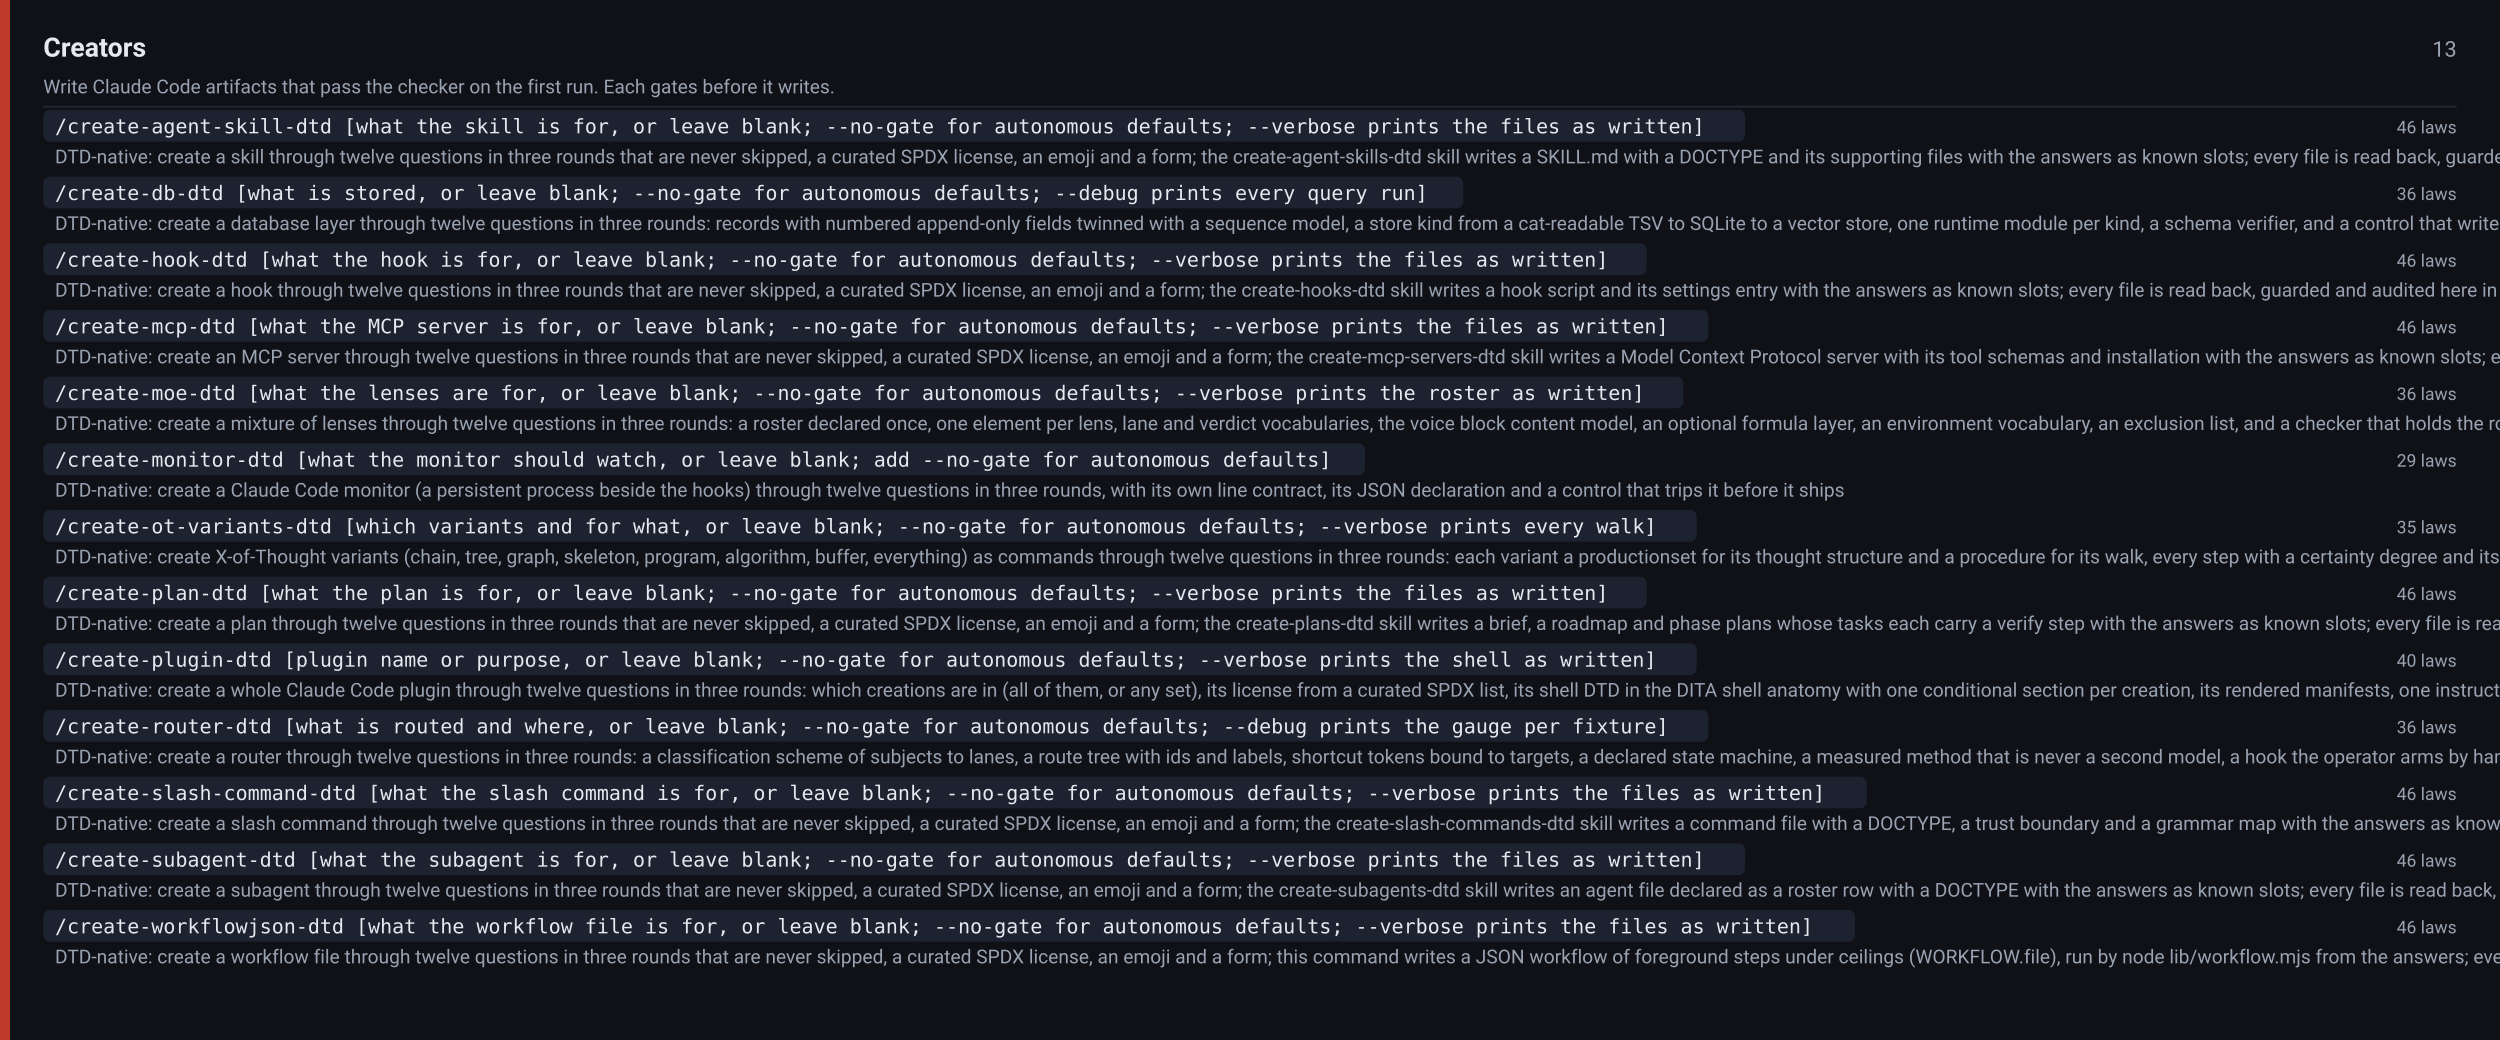
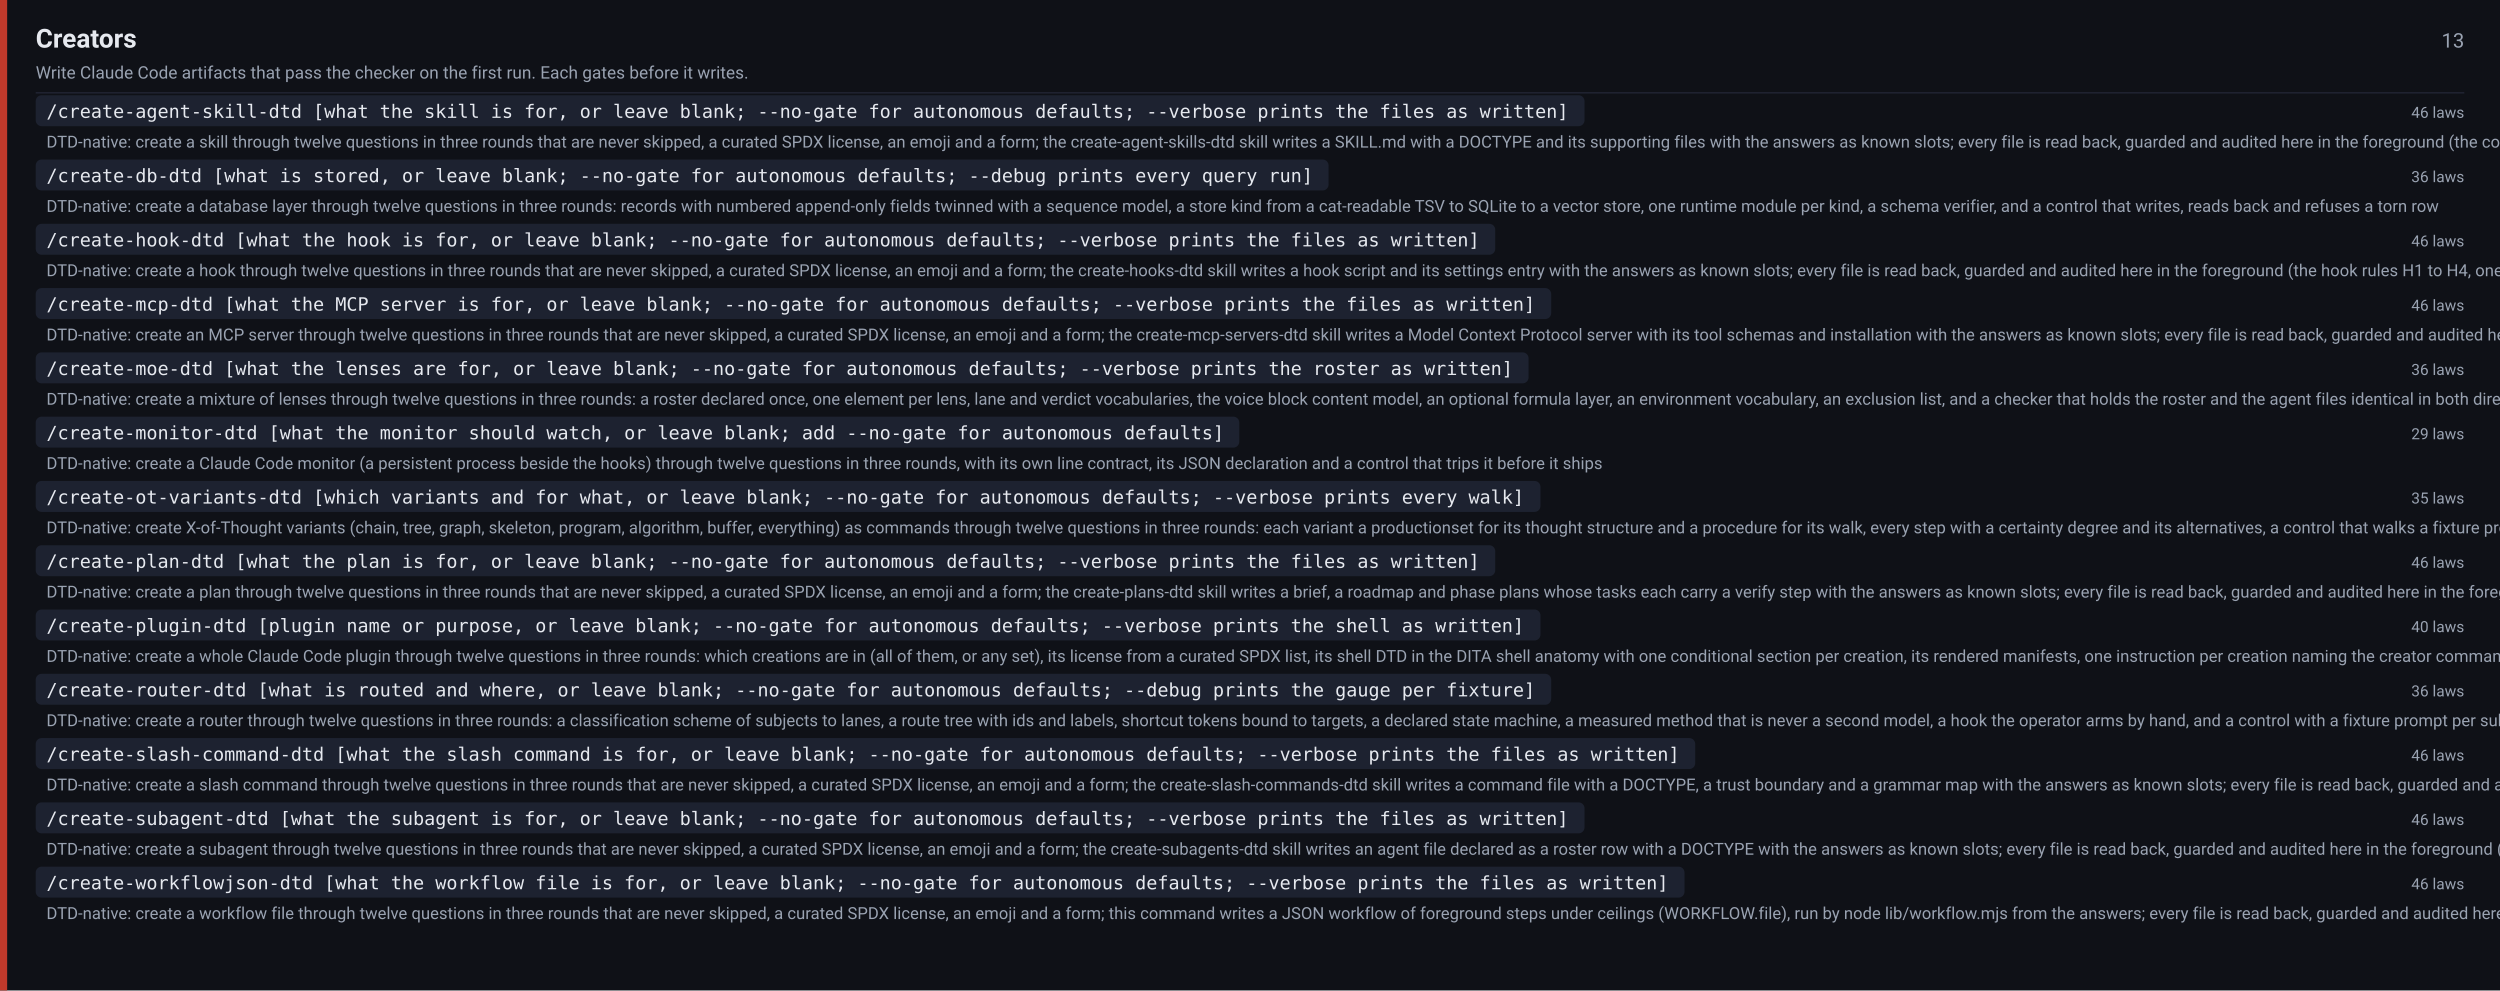
- <svg xmlns="http://www.w3.org/2000/svg" width="1500" height="624" viewBox="0 0 1500 624" font-family="-apple-system,BlinkMacSystemFont,Segoe UI,Roboto,Helvetica,Arial,sans-serif">
-   <rect width="1500" height="624" fill="#0f1117" />
-   <rect x="0" y="0" width="6" height="624" fill="#c0392b" />
-   <text x="26" y="34" font-size="16" font-weight="600" fill="#e6e9ef">Creators</text>
-   <text x="1474" y="34" font-size="13" fill="#9aa3b2" text-anchor="end">13</text>
-   <text x="26" y="56" font-size="11.5" fill="#9aa3b2">Write Claude Code artifacts that pass the checker on the first run. Each gates before it writes.</text>
-   <line x1="26" y1="64" x2="1474" y2="64" stroke="#242938" stroke-width="1" />
-   <rect x="26" y="66" width="1021" height="19" rx="4" fill="#1d2230" />
-   <text x="33" y="80" font-size="12" font-family="ui-monospace,SFMono-Regular,Menlo,Consolas,monospace" fill="#e6e9ef">/create-agent-skill-dtd [what the skill is for, or leave blank; --no-gate for autonomous defaults; --verbose prints the files as written]</text>
-   <text x="33" y="98" font-size="11.5" fill="#9aa3b2">DTD-native: create a skill through twelve questions in three rounds that are never skipped, a curated SPDX license, an emoji and a form; the create-agent-skills-dtd skill writes a SKILL.md with a DOCTYPE and its supporting files with the answers as known slots; every file is read back, guarded and audited here in the foreground (the contract rules C1 to C16, one rule per code, no subagent), and a planted fault proves the audit</text>
-   <text x="1474" y="80" font-size="10.5" fill="#9aa3b2" text-anchor="end">46 laws</text>
-   <rect x="26" y="106" width="852" height="19" rx="4" fill="#1d2230" />
-   <text x="33" y="120" font-size="12" font-family="ui-monospace,SFMono-Regular,Menlo,Consolas,monospace" fill="#e6e9ef">/create-db-dtd [what is stored, or leave blank; --no-gate for autonomous defaults; --debug prints every query run]</text>
-   <text x="33" y="138" font-size="11.5" fill="#9aa3b2">DTD-native: create a database layer through twelve questions in three rounds: records with numbered append-only fields twinned with a sequence model, a store kind from a cat-readable TSV to SQLite to a vector store, one runtime module per kind, a schema verifier, and a control that writes, reads back and refuses a torn row</text>
-   <text x="1474" y="120" font-size="10.5" fill="#9aa3b2" text-anchor="end">36 laws</text>
-   <rect x="26" y="146" width="962" height="19" rx="4" fill="#1d2230" />
-   <text x="33" y="160" font-size="12" font-family="ui-monospace,SFMono-Regular,Menlo,Consolas,monospace" fill="#e6e9ef">/create-hook-dtd [what the hook is for, or leave blank; --no-gate for autonomous defaults; --verbose prints the files as written]</text>
-   <text x="33" y="178" font-size="11.5" fill="#9aa3b2">DTD-native: create a hook through twelve questions in three rounds that are never skipped, a curated SPDX license, an emoji and a form; the create-hooks-dtd skill writes a hook script and its settings entry with the answers as known slots; every file is read back, guarded and audited here in the foreground (the hook rules H1 to H4, one rule per code, no subagent), and a planted fault proves the audit</text>
-   <text x="1474" y="160" font-size="10.5" fill="#9aa3b2" text-anchor="end">46 laws</text>
-   <rect x="26" y="186" width="999" height="19" rx="4" fill="#1d2230" />
-   <text x="33" y="200" font-size="12" font-family="ui-monospace,SFMono-Regular,Menlo,Consolas,monospace" fill="#e6e9ef">/create-mcp-dtd [what the MCP server is for, or leave blank; --no-gate for autonomous defaults; --verbose prints the files as written]</text>
-   <text x="33" y="218" font-size="11.5" fill="#9aa3b2">DTD-native: create an MCP server through twelve questions in three rounds that are never skipped, a curated SPDX license, an emoji and a form; the create-mcp-servers-dtd skill writes a Model Context Protocol server with its tool schemas and installation with the answers as known slots; every file is read back, guarded and audited here in the foreground (the server rules M1 to M4, one rule per code, no subagent), and a planted fault proves the audit</text>
-   <text x="1474" y="200" font-size="10.5" fill="#9aa3b2" text-anchor="end">46 laws</text>
-   <rect x="26" y="226" width="984" height="19" rx="4" fill="#1d2230" />
-   <text x="33" y="240" font-size="12" font-family="ui-monospace,SFMono-Regular,Menlo,Consolas,monospace" fill="#e6e9ef">/create-moe-dtd [what the lenses are for, or leave blank; --no-gate for autonomous defaults; --verbose prints the roster as written]</text>
-   <text x="33" y="258" font-size="11.5" fill="#9aa3b2">DTD-native: create a mixture of lenses through twelve questions in three rounds: a roster declared once, one element per lens, lane and verdict vocabularies, the voice block content model, an optional formula layer, an environment vocabulary, an exclusion list, and a checker that holds the roster and the agent files identical in both directions, tripped before it ships</text>
-   <text x="1474" y="240" font-size="10.5" fill="#9aa3b2" text-anchor="end">36 laws</text>
-   <rect x="26" y="266" width="793" height="19" rx="4" fill="#1d2230" />
-   <text x="33" y="280" font-size="12" font-family="ui-monospace,SFMono-Regular,Menlo,Consolas,monospace" fill="#e6e9ef">/create-monitor-dtd [what the monitor should watch, or leave blank; add --no-gate for autonomous defaults]</text>
-   <text x="33" y="298" font-size="11.5" fill="#9aa3b2">DTD-native: create a Claude Code monitor (a persistent process beside the hooks) through twelve questions in three rounds, with its own line contract, its JSON declaration and a control that trips it before it ships</text>
-   <text x="1474" y="280" font-size="10.5" fill="#9aa3b2" text-anchor="end">29 laws</text>
-   <rect x="26" y="306" width="992" height="19" rx="4" fill="#1d2230" />
-   <text x="33" y="320" font-size="12" font-family="ui-monospace,SFMono-Regular,Menlo,Consolas,monospace" fill="#e6e9ef">/create-ot-variants-dtd [which variants and for what, or leave blank; --no-gate for autonomous defaults; --verbose prints every walk]</text>
-   <text x="33" y="338" font-size="11.5" fill="#9aa3b2">DTD-native: create X-of-Thought variants (chain, tree, graph, skeleton, program, algorithm, buffer, everything) as commands through twelve questions in three rounds: each variant a productionset for its thought structure and a procedure for its walk, every step with a certainty degree and its alternatives, a control that walks a fixture problem through each variant</text>
-   <text x="1474" y="320" font-size="10.5" fill="#9aa3b2" text-anchor="end">35 laws</text>
-   <rect x="26" y="346" width="962" height="19" rx="4" fill="#1d2230" />
-   <text x="33" y="360" font-size="12" font-family="ui-monospace,SFMono-Regular,Menlo,Consolas,monospace" fill="#e6e9ef">/create-plan-dtd [what the plan is for, or leave blank; --no-gate for autonomous defaults; --verbose prints the files as written]</text>
-   <text x="33" y="378" font-size="11.5" fill="#9aa3b2">DTD-native: create a plan through twelve questions in three rounds that are never skipped, a curated SPDX license, an emoji and a form; the create-plans-dtd skill writes a brief, a roadmap and phase plans whose tasks each carry a verify step with the answers as known slots; every file is read back, guarded and audited here in the foreground (the plan rules P1 to P4, one rule per code, no subagent), and a planted fault proves the audit</text>
-   <text x="1474" y="360" font-size="10.5" fill="#9aa3b2" text-anchor="end">46 laws</text>
-   <rect x="26" y="386" width="992" height="19" rx="4" fill="#1d2230" />
-   <text x="33" y="400" font-size="12" font-family="ui-monospace,SFMono-Regular,Menlo,Consolas,monospace" fill="#e6e9ef">/create-plugin-dtd [plugin name or purpose, or leave blank; --no-gate for autonomous defaults; --verbose prints the shell as written]</text>
-   <text x="33" y="418" font-size="11.5" fill="#9aa3b2">DTD-native: create a whole Claude Code plugin through twelve questions in three rounds: which creations are in (all of them, or any set), its license from a curated SPDX list, its shell DTD in the DITA shell anatomy with one conditional section per creation, its rendered manifests, one instruction per creation naming the creator command to run next, and a proof that an excluded creation is absent</text>
-   <text x="1474" y="400" font-size="10.5" fill="#9aa3b2" text-anchor="end">40 laws</text>
-   <rect x="26" y="426" width="999" height="19" rx="4" fill="#1d2230" />
-   <text x="33" y="440" font-size="12" font-family="ui-monospace,SFMono-Regular,Menlo,Consolas,monospace" fill="#e6e9ef">/create-router-dtd [what is routed and where, or leave blank; --no-gate for autonomous defaults; --debug prints the gauge per fixture]</text>
-   <text x="33" y="458" font-size="11.5" fill="#9aa3b2">DTD-native: create a router through twelve questions in three rounds: a classification scheme of subjects to lanes, a route tree with ids and labels, shortcut tokens bound to targets, a declared state machine, a measured method that is never a second model, a hook the operator arms by hand, and a control with a fixture prompt per subject</text>
-   <text x="1474" y="440" font-size="10.5" fill="#9aa3b2" text-anchor="end">36 laws</text>
-   <rect x="26" y="466" width="1094" height="19" rx="4" fill="#1d2230" />
-   <text x="33" y="480" font-size="12" font-family="ui-monospace,SFMono-Regular,Menlo,Consolas,monospace" fill="#e6e9ef">/create-slash-command-dtd [what the slash command is for, or leave blank; --no-gate for autonomous defaults; --verbose prints the files as written]</text>
-   <text x="33" y="498" font-size="11.5" fill="#9aa3b2">DTD-native: create a slash command through twelve questions in three rounds that are never skipped, a curated SPDX license, an emoji and a form; the create-slash-commands-dtd skill writes a command file with a DOCTYPE, a trust boundary and a grammar map with the answers as known slots; every file is read back, guarded and audited here in the foreground (the contract rules C1 to C16, one rule per code, no subagent), and a planted fault proves the audit</text>
-   <text x="1474" y="480" font-size="10.5" fill="#9aa3b2" text-anchor="end">46 laws</text>
-   <rect x="26" y="506" width="1021" height="19" rx="4" fill="#1d2230" />
-   <text x="33" y="520" font-size="12" font-family="ui-monospace,SFMono-Regular,Menlo,Consolas,monospace" fill="#e6e9ef">/create-subagent-dtd [what the subagent is for, or leave blank; --no-gate for autonomous defaults; --verbose prints the files as written]</text>
-   <text x="33" y="538" font-size="11.5" fill="#9aa3b2">DTD-native: create a subagent through twelve questions in three rounds that are never skipped, a curated SPDX license, an emoji and a form; the create-subagents-dtd skill writes an agent file declared as a roster row with a DOCTYPE with the answers as known slots; every file is read back, guarded and audited here in the foreground (the contract rules C1 to C16, one rule per code, no subagent), and a planted fault proves the audit</text>
-   <text x="1474" y="520" font-size="10.5" fill="#9aa3b2" text-anchor="end">46 laws</text>
-   <rect x="26" y="546" width="1087" height="19" rx="4" fill="#1d2230" />
-   <text x="33" y="560" font-size="12" font-family="ui-monospace,SFMono-Regular,Menlo,Consolas,monospace" fill="#e6e9ef">/create-workflowjson-dtd [what the workflow file is for, or leave blank; --no-gate for autonomous defaults; --verbose prints the files as written]</text>
-   <text x="33" y="578" font-size="11.5" fill="#9aa3b2">DTD-native: create a workflow file through twelve questions in three rounds that are never skipped, a curated SPDX license, an emoji and a form; this command writes a JSON workflow of foreground steps under ceilings (WORKFLOW.file), run by node lib/workflow.mjs from the answers; every file is read back, guarded and audited here in the foreground (the workflow rules W1 to W4, one rule per code, no subagent), and a planted fault proves the audit</text>
-   <text x="1474" y="560" font-size="10.5" fill="#9aa3b2" text-anchor="end">46 laws</text>
+ <svg xmlns="http://www.w3.org/2000/svg" width="2100" height="832" viewBox="0 0 2100 832" font-family="-apple-system,BlinkMacSystemFont,Segoe UI,Roboto,Helvetica,Arial,sans-serif">
+   <rect width="2100" height="832" fill="#0f1117" />
+   <rect x="0" y="0" width="6" height="832" fill="#c0392b" />
+   <text x="30" y="40" font-size="22" font-weight="600" fill="#e6e9ef">Creators</text>
+   <text x="2070" y="40" font-size="17" fill="#9aa3b2" text-anchor="end">13</text>
+   <text x="30" y="66" font-size="14.5" fill="#9aa3b2">Write Claude Code artifacts that pass the checker on the first run. Each gates before it writes.</text>
+   <line x1="30" y1="78" x2="2070" y2="78" stroke="#242938" stroke-width="1" />
+   <rect x="30" y="80" width="1301" height="26" rx="5" fill="#1d2230" />
+   <text x="39" y="99" font-size="15.5" font-family="ui-monospace,SFMono-Regular,Menlo,Consolas,monospace" fill="#e6e9ef">/create-agent-skill-dtd [what the skill is for, or leave blank; --no-gate for autonomous defaults; --verbose prints the files as written]</text>
+   <text x="39" y="124" font-size="14" fill="#9aa3b2">DTD-native: create a skill through twelve questions in three rounds that are never skipped, a curated SPDX license, an emoji and a form; the create-agent-skills-dtd skill writes a SKILL.md with a DOCTYPE and its supporting files with the answers as known slots; every file is read back, guarded and audited here in the foreground (the contract rules C1 to C16, one rule per code, no subagent), and a planted fault proves the audit</text>
+   <text x="2070" y="99" font-size="13" fill="#9aa3b2" text-anchor="end">46 laws</text>
+   <rect x="30" y="134" width="1086" height="26" rx="5" fill="#1d2230" />
+   <text x="39" y="153" font-size="15.5" font-family="ui-monospace,SFMono-Regular,Menlo,Consolas,monospace" fill="#e6e9ef">/create-db-dtd [what is stored, or leave blank; --no-gate for autonomous defaults; --debug prints every query run]</text>
+   <text x="39" y="178" font-size="14" fill="#9aa3b2">DTD-native: create a database layer through twelve questions in three rounds: records with numbered append-only fields twinned with a sequence model, a store kind from a cat-readable TSV to SQLite to a vector store, one runtime module per kind, a schema verifier, and a control that writes, reads back and refuses a torn row</text>
+   <text x="2070" y="153" font-size="13" fill="#9aa3b2" text-anchor="end">36 laws</text>
+   <rect x="30" y="188" width="1226" height="26" rx="5" fill="#1d2230" />
+   <text x="39" y="207" font-size="15.5" font-family="ui-monospace,SFMono-Regular,Menlo,Consolas,monospace" fill="#e6e9ef">/create-hook-dtd [what the hook is for, or leave blank; --no-gate for autonomous defaults; --verbose prints the files as written]</text>
+   <text x="39" y="232" font-size="14" fill="#9aa3b2">DTD-native: create a hook through twelve questions in three rounds that are never skipped, a curated SPDX license, an emoji and a form; the create-hooks-dtd skill writes a hook script and its settings entry with the answers as known slots; every file is read back, guarded and audited here in the foreground (the hook rules H1 to H4, one rule per code, no subagent), and a planted fault proves the audit</text>
+   <text x="2070" y="207" font-size="13" fill="#9aa3b2" text-anchor="end">46 laws</text>
+   <rect x="30" y="242" width="1273" height="26" rx="5" fill="#1d2230" />
+   <text x="39" y="261" font-size="15.5" font-family="ui-monospace,SFMono-Regular,Menlo,Consolas,monospace" fill="#e6e9ef">/create-mcp-dtd [what the MCP server is for, or leave blank; --no-gate for autonomous defaults; --verbose prints the files as written]</text>
+   <text x="39" y="286" font-size="14" fill="#9aa3b2">DTD-native: create an MCP server through twelve questions in three rounds that are never skipped, a curated SPDX license, an emoji and a form; the create-mcp-servers-dtd skill writes a Model Context Protocol server with its tool schemas and installation with the answers as known slots; every file is read back, guarded and audited here in the foreground (the server rules M1 to M4, one rule per code, no subagent), and a planted fault proves the audit</text>
+   <text x="2070" y="261" font-size="13" fill="#9aa3b2" text-anchor="end">46 laws</text>
+   <rect x="30" y="296" width="1254" height="26" rx="5" fill="#1d2230" />
+   <text x="39" y="315" font-size="15.5" font-family="ui-monospace,SFMono-Regular,Menlo,Consolas,monospace" fill="#e6e9ef">/create-moe-dtd [what the lenses are for, or leave blank; --no-gate for autonomous defaults; --verbose prints the roster as written]</text>
+   <text x="39" y="340" font-size="14" fill="#9aa3b2">DTD-native: create a mixture of lenses through twelve questions in three rounds: a roster declared once, one element per lens, lane and verdict vocabularies, the voice block content model, an optional formula layer, an environment vocabulary, an exclusion list, and a checker that holds the roster and the agent files identical in both directions, tripped before it ships</text>
+   <text x="2070" y="315" font-size="13" fill="#9aa3b2" text-anchor="end">36 laws</text>
+   <rect x="30" y="350" width="1011" height="26" rx="5" fill="#1d2230" />
+   <text x="39" y="369" font-size="15.5" font-family="ui-monospace,SFMono-Regular,Menlo,Consolas,monospace" fill="#e6e9ef">/create-monitor-dtd [what the monitor should watch, or leave blank; add --no-gate for autonomous defaults]</text>
+   <text x="39" y="394" font-size="14" fill="#9aa3b2">DTD-native: create a Claude Code monitor (a persistent process beside the hooks) through twelve questions in three rounds, with its own line contract, its JSON declaration and a control that trips it before it ships</text>
+   <text x="2070" y="369" font-size="13" fill="#9aa3b2" text-anchor="end">29 laws</text>
+   <rect x="30" y="404" width="1264" height="26" rx="5" fill="#1d2230" />
+   <text x="39" y="423" font-size="15.5" font-family="ui-monospace,SFMono-Regular,Menlo,Consolas,monospace" fill="#e6e9ef">/create-ot-variants-dtd [which variants and for what, or leave blank; --no-gate for autonomous defaults; --verbose prints every walk]</text>
+   <text x="39" y="448" font-size="14" fill="#9aa3b2">DTD-native: create X-of-Thought variants (chain, tree, graph, skeleton, program, algorithm, buffer, everything) as commands through twelve questions in three rounds: each variant a productionset for its thought structure and a procedure for its walk, every step with a certainty degree and its alternatives, a control that walks a fixture problem through each variant</text>
+   <text x="2070" y="423" font-size="13" fill="#9aa3b2" text-anchor="end">35 laws</text>
+   <rect x="30" y="458" width="1226" height="26" rx="5" fill="#1d2230" />
+   <text x="39" y="477" font-size="15.5" font-family="ui-monospace,SFMono-Regular,Menlo,Consolas,monospace" fill="#e6e9ef">/create-plan-dtd [what the plan is for, or leave blank; --no-gate for autonomous defaults; --verbose prints the files as written]</text>
+   <text x="39" y="502" font-size="14" fill="#9aa3b2">DTD-native: create a plan through twelve questions in three rounds that are never skipped, a curated SPDX license, an emoji and a form; the create-plans-dtd skill writes a brief, a roadmap and phase plans whose tasks each carry a verify step with the answers as known slots; every file is read back, guarded and audited here in the foreground (the plan rules P1 to P4, one rule per code, no subagent), and a planted fault proves the audit</text>
+   <text x="2070" y="477" font-size="13" fill="#9aa3b2" text-anchor="end">46 laws</text>
+   <rect x="30" y="512" width="1264" height="26" rx="5" fill="#1d2230" />
+   <text x="39" y="531" font-size="15.5" font-family="ui-monospace,SFMono-Regular,Menlo,Consolas,monospace" fill="#e6e9ef">/create-plugin-dtd [plugin name or purpose, or leave blank; --no-gate for autonomous defaults; --verbose prints the shell as written]</text>
+   <text x="39" y="556" font-size="14" fill="#9aa3b2">DTD-native: create a whole Claude Code plugin through twelve questions in three rounds: which creations are in (all of them, or any set), its license from a curated SPDX list, its shell DTD in the DITA shell anatomy with one conditional section per creation, its rendered manifests, one instruction per creation naming the creator command to run next, and a proof that an excluded creation is absent</text>
+   <text x="2070" y="531" font-size="13" fill="#9aa3b2" text-anchor="end">40 laws</text>
+   <rect x="30" y="566" width="1273" height="26" rx="5" fill="#1d2230" />
+   <text x="39" y="585" font-size="15.5" font-family="ui-monospace,SFMono-Regular,Menlo,Consolas,monospace" fill="#e6e9ef">/create-router-dtd [what is routed and where, or leave blank; --no-gate for autonomous defaults; --debug prints the gauge per fixture]</text>
+   <text x="39" y="610" font-size="14" fill="#9aa3b2">DTD-native: create a router through twelve questions in three rounds: a classification scheme of subjects to lanes, a route tree with ids and labels, shortcut tokens bound to targets, a declared state machine, a measured method that is never a second model, a hook the operator arms by hand, and a control with a fixture prompt per subject</text>
+   <text x="2070" y="585" font-size="13" fill="#9aa3b2" text-anchor="end">36 laws</text>
+   <rect x="30" y="620" width="1394" height="26" rx="5" fill="#1d2230" />
+   <text x="39" y="639" font-size="15.5" font-family="ui-monospace,SFMono-Regular,Menlo,Consolas,monospace" fill="#e6e9ef">/create-slash-command-dtd [what the slash command is for, or leave blank; --no-gate for autonomous defaults; --verbose prints the files as written]</text>
+   <text x="39" y="664" font-size="14" fill="#9aa3b2">DTD-native: create a slash command through twelve questions in three rounds that are never skipped, a curated SPDX license, an emoji and a form; the create-slash-commands-dtd skill writes a command file with a DOCTYPE, a trust boundary and a grammar map with the answers as known slots; every file is read back, guarded and audited here in the foreground (the contract rules C1 to C16, one rule per code, no subagent), and a planted fault proves the audit</text>
+   <text x="2070" y="639" font-size="13" fill="#9aa3b2" text-anchor="end">46 laws</text>
+   <rect x="30" y="674" width="1301" height="26" rx="5" fill="#1d2230" />
+   <text x="39" y="693" font-size="15.5" font-family="ui-monospace,SFMono-Regular,Menlo,Consolas,monospace" fill="#e6e9ef">/create-subagent-dtd [what the subagent is for, or leave blank; --no-gate for autonomous defaults; --verbose prints the files as written]</text>
+   <text x="39" y="718" font-size="14" fill="#9aa3b2">DTD-native: create a subagent through twelve questions in three rounds that are never skipped, a curated SPDX license, an emoji and a form; the create-subagents-dtd skill writes an agent file declared as a roster row with a DOCTYPE with the answers as known slots; every file is read back, guarded and audited here in the foreground (the contract rules C1 to C16, one rule per code, no subagent), and a planted fault proves the audit</text>
+   <text x="2070" y="693" font-size="13" fill="#9aa3b2" text-anchor="end">46 laws</text>
+   <rect x="30" y="728" width="1385" height="26" rx="5" fill="#1d2230" />
+   <text x="39" y="747" font-size="15.5" font-family="ui-monospace,SFMono-Regular,Menlo,Consolas,monospace" fill="#e6e9ef">/create-workflowjson-dtd [what the workflow file is for, or leave blank; --no-gate for autonomous defaults; --verbose prints the files as written]</text>
+   <text x="39" y="772" font-size="14" fill="#9aa3b2">DTD-native: create a workflow file through twelve questions in three rounds that are never skipped, a curated SPDX license, an emoji and a form; this command writes a JSON workflow of foreground steps under ceilings (WORKFLOW.file), run by node lib/workflow.mjs from the answers; every file is read back, guarded and audited here in the foreground (the workflow rules W1 to W4, one rule per code, no subagent), and a planted fault proves the audit</text>
+   <text x="2070" y="747" font-size="13" fill="#9aa3b2" text-anchor="end">46 laws</text>
</svg>
